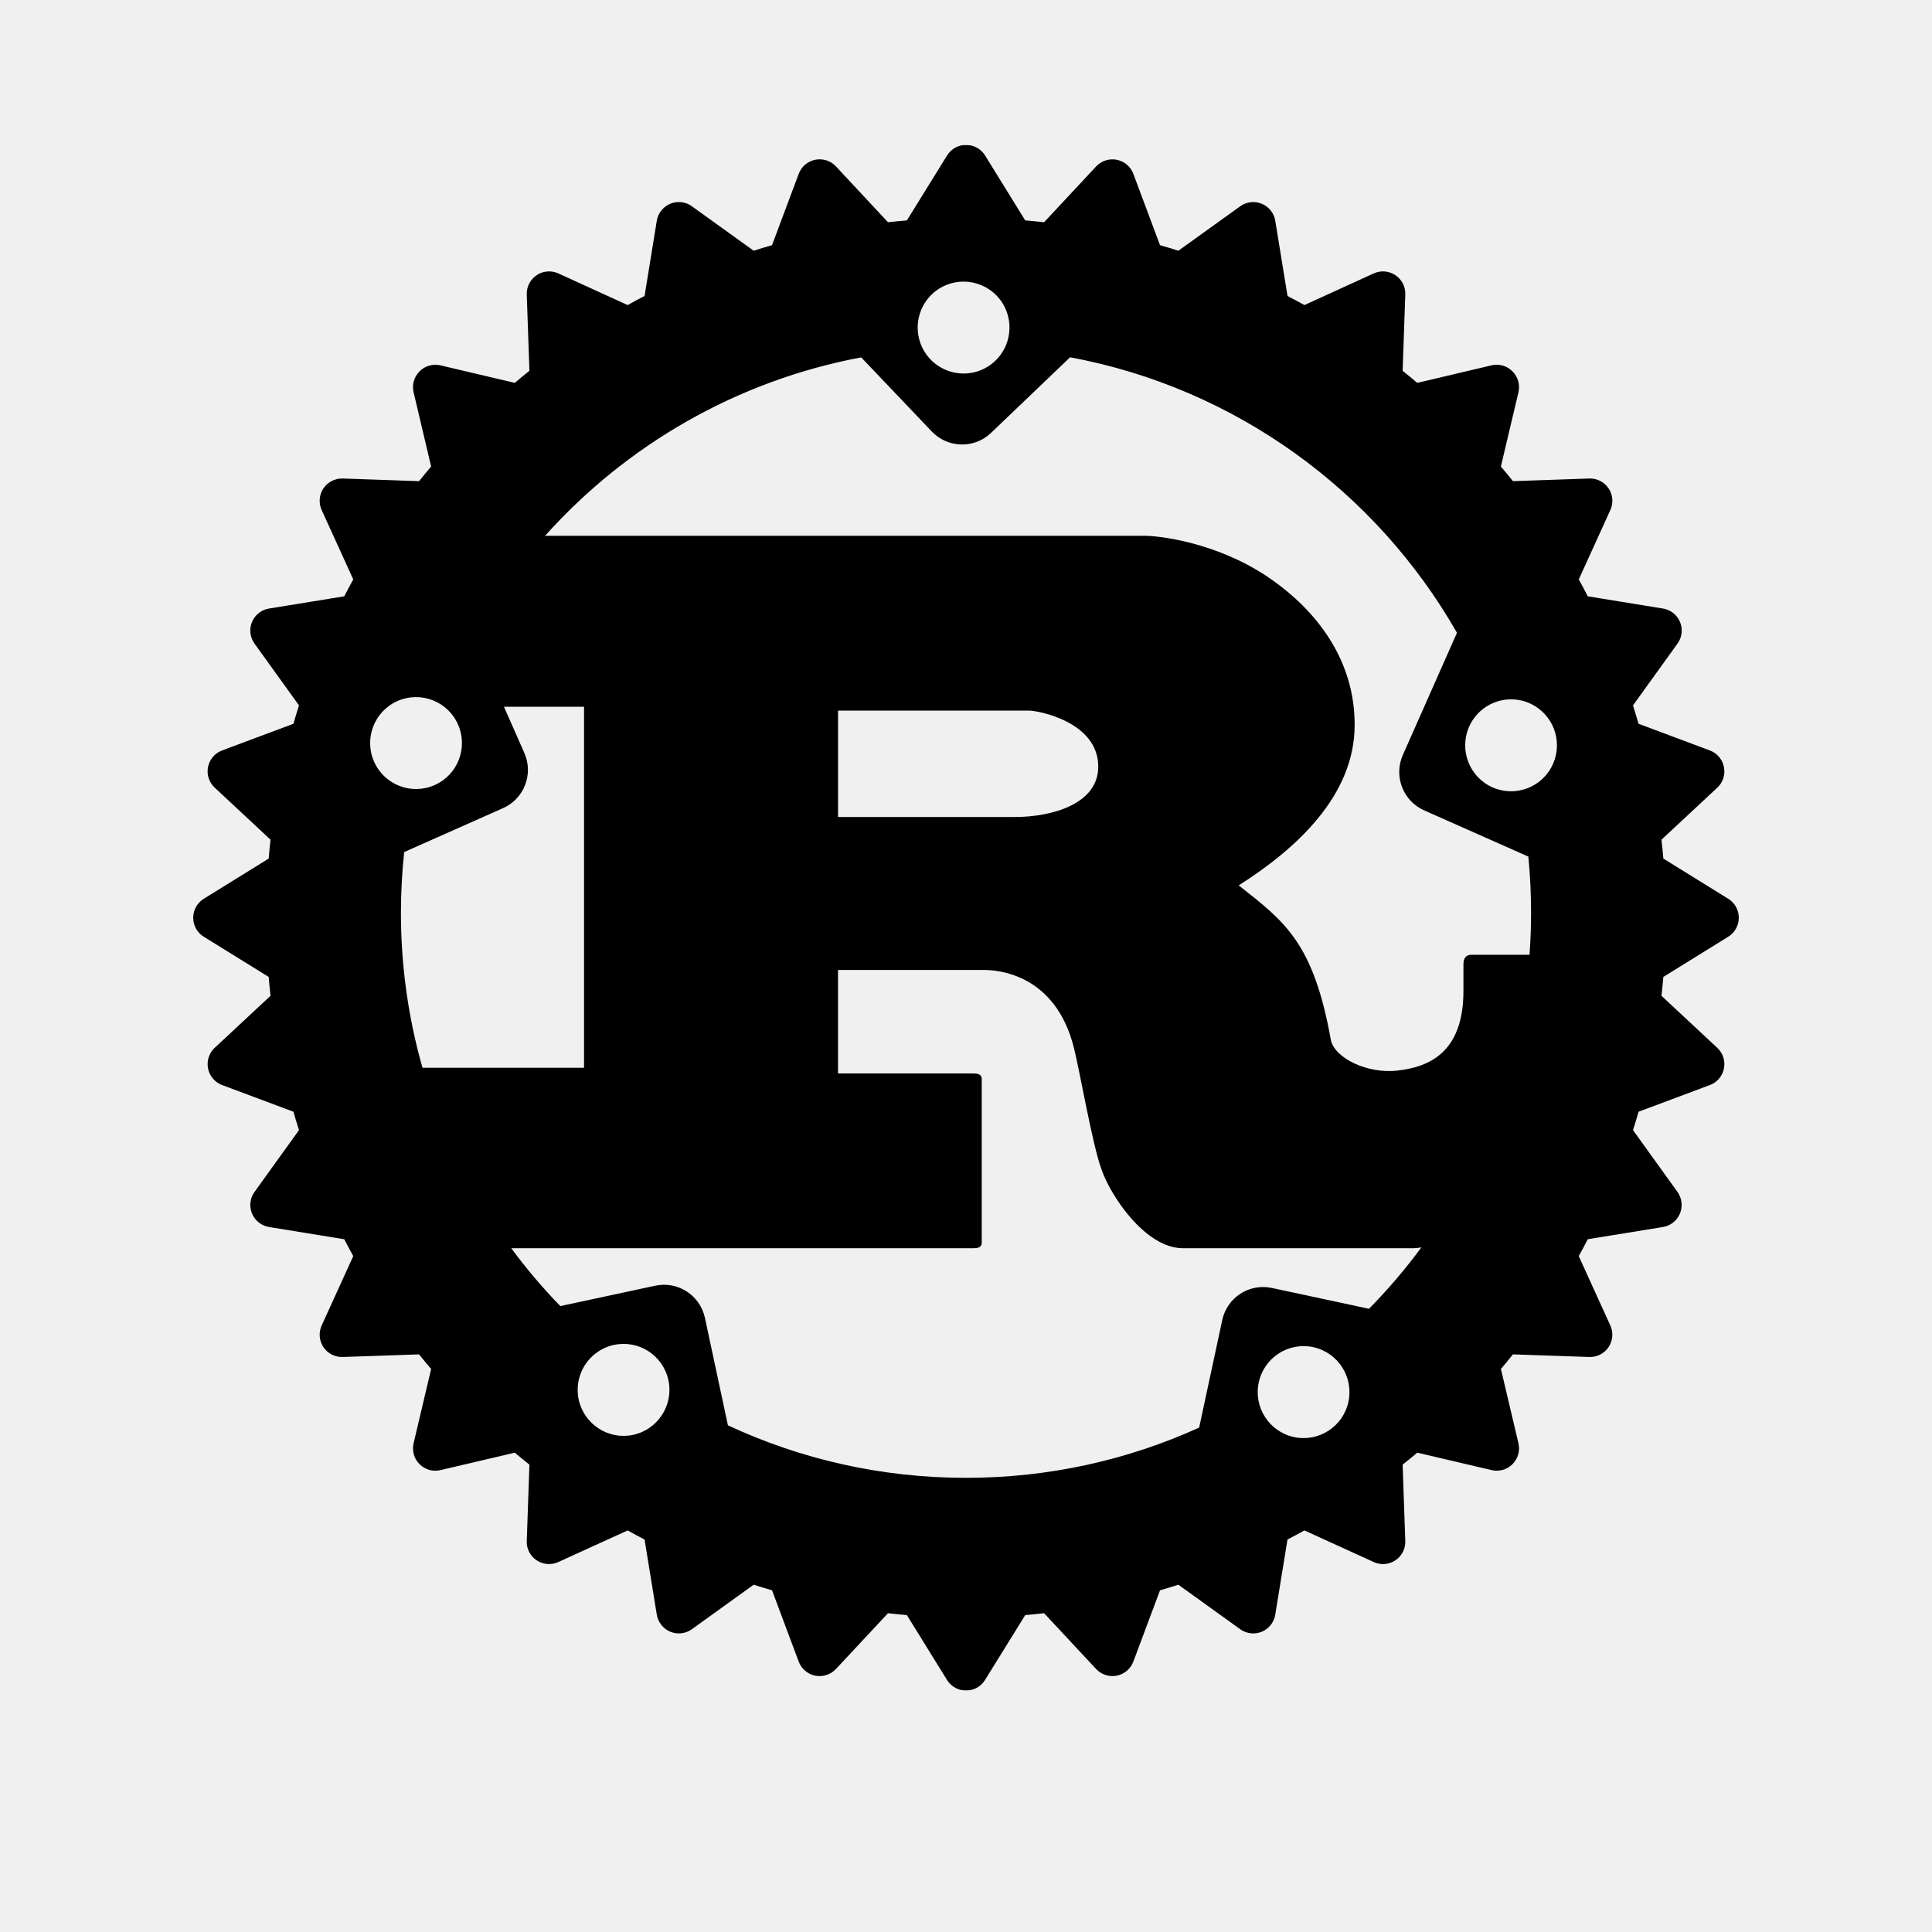
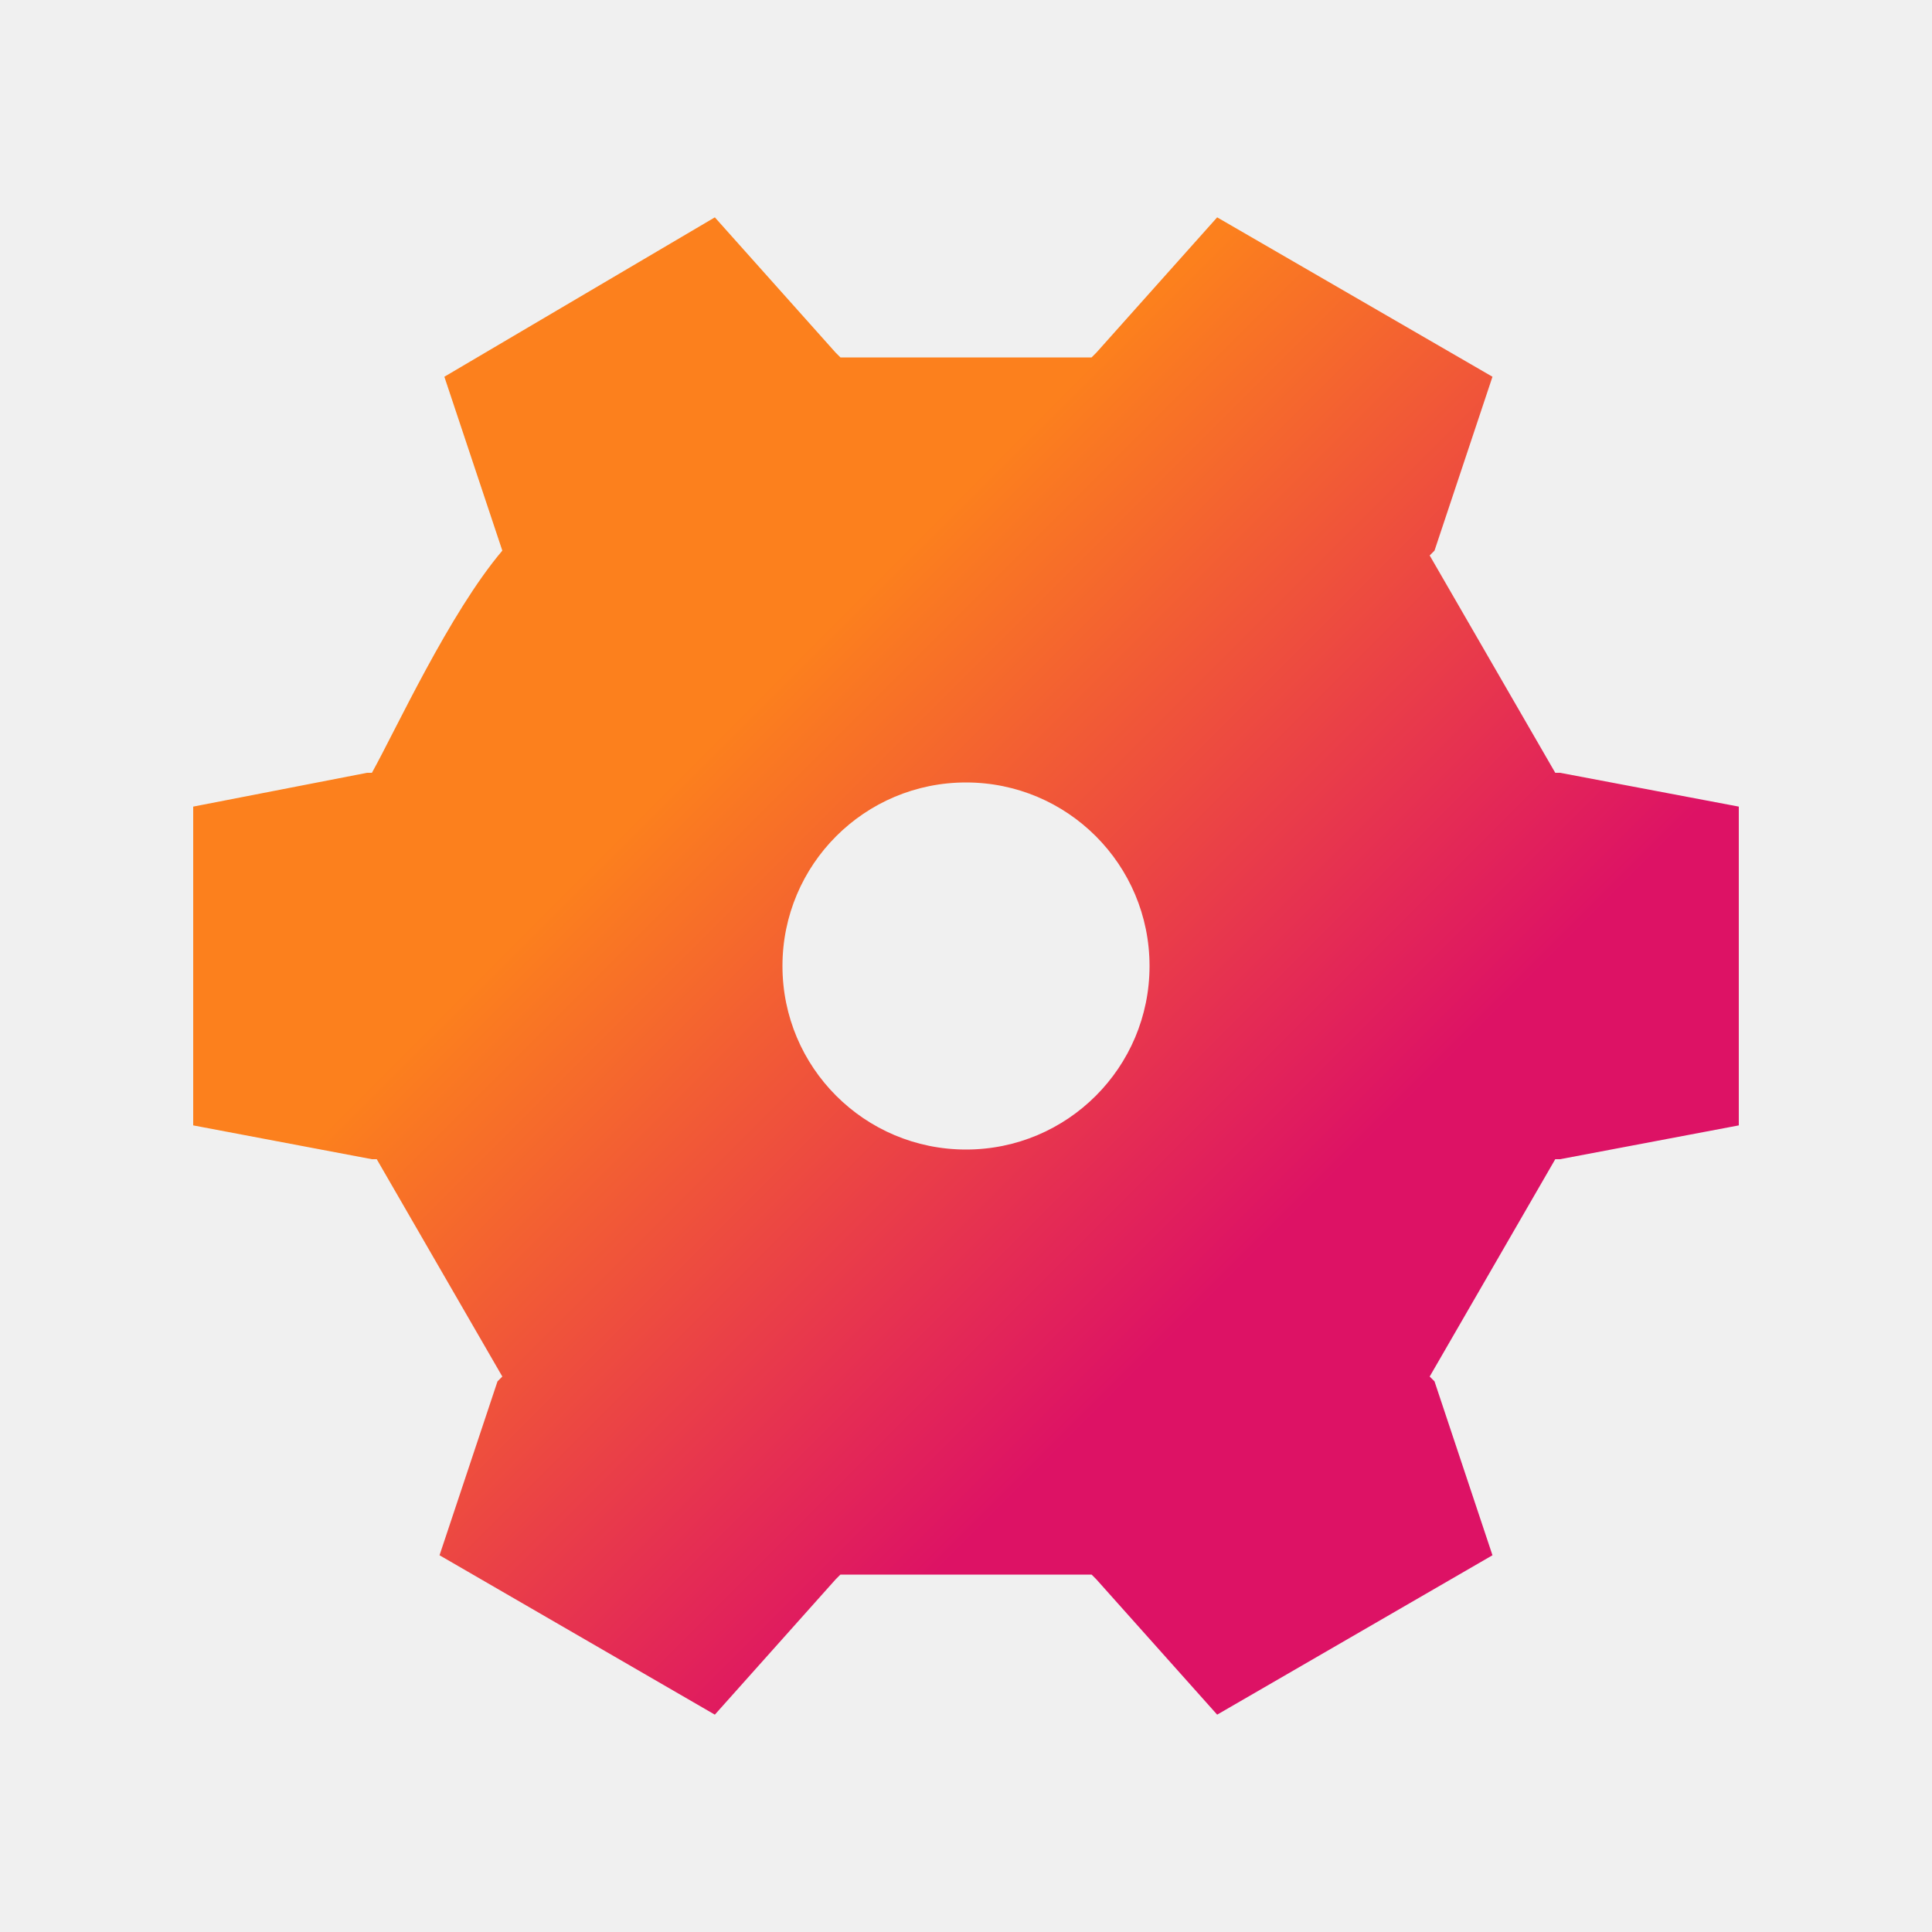
- <svg xmlns="http://www.w3.org/2000/svg" xmlns:xlink="http://www.w3.org/1999/xlink" width="40" height="40" viewBox="0 0 40 40">
+ <svg xmlns="http://www.w3.org/2000/svg" width="40" height="40" viewBox="0 0 40 40" fill="none">
+   <path d="M32.3 16H32.2L29.6 11.5L29.7 11.4L30.9 7.8L25.2 4.5L22.7 7.3L22.6 7.4H17.4L17.3 7.3L14.8 4.5L9.2 7.8L10.4 11.4C9.3 12.7 8.2 15.1 7.7 16H7.6L4 16.7V23.3L7.7 24H7.8L10.4 28.5L10.3 28.6L9.1 32.2L14.8 35.5L17.3 32.7L17.4 32.6H22.6L22.7 32.7L25.2 35.5L30.9 32.2L29.7 28.6L29.6 28.5L32.2 24H32.3L36 23.3V16.7L32.3 16ZM20 23.8C17.9 23.8 16.2 22.1 16.2 20C16.2 17.9 17.9 16.2 20 16.2C22.1 16.2 23.8 17.9 23.8 20C23.8 22.1 22.1 23.8 20 23.8Z" fill="url(#paint0_linear)" />
  <defs>
-     <polygon id="rust-a" points="0 0 32 0 32 32.001 0 32.001" />
+     <linearGradient id="paint0_linear" x1="10.672" y1="10.672" x2="30.753" y2="30.753" gradientUnits="userSpaceOnUse">
+       <stop offset="0.218" stop-color="#FC801D" />
+       <stop offset="0.763" stop-color="#DD1265" />
+     </linearGradient>
  </defs>
-   <g fill="none" fill-rule="evenodd" transform="translate(4 3)">
-     <mask id="rust-b" fill="#fff">
-       <use xlink:href="#rust-a" />
-     </mask>
-     <path fill="#000" d="M26.417,12.045 C26.629,11.565 27.189,11.348 27.669,11.56 L27.67,11.561 C28.15,11.774 28.366,12.336 28.153,12.816 C27.942,13.296 27.382,13.513 26.902,13.302 L26.9,13.301 C26.421,13.088 26.204,12.526 26.417,12.045 Z M15.294,3.093 C15.673,2.731 16.274,2.745 16.638,3.125 C17,3.505 16.986,4.107 16.606,4.47 C16.227,4.833 15.626,4.819 15.263,4.439 C14.9,4.058 14.914,3.457 15.294,3.093 Z M27.699,15.898 C27.699,16.191 27.688,16.48 27.667,16.767 L26.467,16.767 C26.347,16.767 26.299,16.845 26.299,16.963 L26.299,17.514 C26.299,18.812 25.566,19.094 24.926,19.166 C24.315,19.235 23.639,18.911 23.555,18.537 C23.194,16.511 22.595,16.078 21.646,15.331 C22.823,14.584 24.047,13.482 24.047,12.007 C24.047,10.415 22.955,9.411 22.211,8.92 C21.167,8.232 20.011,8.093 19.699,8.093 L7.285,8.093 C8.968,6.214 11.25,4.884 13.83,4.399 L15.293,5.935 C15.623,6.28 16.171,6.294 16.517,5.964 C16.518,5.963 16.518,5.963 16.519,5.962 L18.155,4.397 C21.586,5.035 24.491,7.171 26.165,10.101 L25.044,12.632 C24.851,13.07 25.048,13.583 25.484,13.777 L27.643,14.735 C27.68,15.119 27.699,15.505 27.699,15.898 Z M13.351,13.915 L13.351,11.712 L17.299,11.712 C17.503,11.712 18.738,11.948 18.738,12.873 C18.738,13.64 17.791,13.915 17.011,13.915 L13.351,13.915 Z M4.368,14.641 L6.415,13.732 C6.853,13.537 7.05,13.024 6.855,12.587 L6.434,11.633 L8.092,11.633 L8.092,19.107 L4.747,19.107 C4.45,18.063 4.3,16.983 4.301,15.898 C4.301,15.473 4.324,15.053 4.368,14.641 Z M5.482,11.999 C5.695,12.479 5.479,13.042 4.999,13.254 C4.52,13.467 3.958,13.251 3.745,12.77 C3.532,12.289 3.749,11.728 4.229,11.514 C4.708,11.302 5.27,11.518 5.482,11.998 L5.482,11.999 Z M9.109,26.707 C8.597,26.817 8.092,26.49 7.981,25.976 C7.871,25.461 8.197,24.956 8.711,24.845 C9.224,24.735 9.729,25.062 9.839,25.576 C9.949,26.089 9.622,26.596 9.109,26.707 Z M22.333,23.666 C21.865,23.565 21.405,23.863 21.305,24.331 L21.305,24.332 L20.827,26.557 C19.355,27.225 17.722,27.597 16,27.597 C14.239,27.597 12.569,27.208 11.071,26.51 L10.595,24.285 C10.494,23.817 10.034,23.518 9.566,23.619 L7.601,24.041 C7.235,23.665 6.896,23.265 6.585,22.843 L16.146,22.843 C16.254,22.843 16.326,22.824 16.326,22.725 L16.326,19.343 C16.326,19.245 16.254,19.225 16.146,19.225 L13.35,19.225 L13.35,17.082 L16.374,17.082 C16.65,17.082 17.851,17.16 18.234,18.694 C18.354,19.166 18.618,20.701 18.799,21.192 C18.979,21.743 19.71,22.843 20.49,22.843 L25.255,22.843 C25.309,22.843 25.366,22.837 25.428,22.826 C25.097,23.275 24.734,23.7 24.344,24.097 L22.334,23.666 L22.333,23.666 Z M22.79,26.753 C22.277,26.642 21.95,26.136 22.061,25.622 C22.171,25.108 22.676,24.781 23.188,24.891 C23.701,25.002 24.028,25.507 23.918,26.021 C23.809,26.535 23.303,26.863 22.79,26.753 Z M31.781,15.608 L30.438,14.776 C30.427,14.646 30.414,14.516 30.399,14.385 L31.555,13.308 C31.672,13.199 31.724,13.037 31.692,12.88 C31.661,12.723 31.551,12.593 31.401,12.537 L29.925,11.985 C29.888,11.858 29.85,11.731 29.81,11.604 L30.73,10.326 C30.88,10.119 30.833,9.83 30.626,9.68 C30.567,9.638 30.5,9.61 30.43,9.599 L28.873,9.346 C28.813,9.228 28.75,9.111 28.687,8.996 L29.34,7.561 C29.407,7.415 29.394,7.245 29.304,7.112 C29.216,6.979 29.063,6.901 28.903,6.907 L27.324,6.962 C27.242,6.859 27.159,6.759 27.074,6.659 L27.438,5.121 C27.475,4.964 27.428,4.801 27.314,4.688 C27.201,4.574 27.037,4.527 26.881,4.564 L25.343,4.927 C25.243,4.842 25.143,4.759 25.04,4.677 L25.095,3.098 C25.102,2.938 25.023,2.786 24.89,2.697 C24.757,2.608 24.587,2.594 24.441,2.661 L23.007,3.316 C22.891,3.252 22.774,3.189 22.657,3.128 L22.403,1.571 C22.362,1.319 22.124,1.148 21.872,1.19 C21.802,1.201 21.734,1.229 21.677,1.271 L20.397,2.191 C20.271,2.151 20.145,2.112 20.017,2.076 L19.465,0.6 C19.409,0.449 19.279,0.339 19.122,0.308 C18.965,0.277 18.803,0.329 18.694,0.446 L17.617,1.601 C17.486,1.587 17.356,1.574 17.226,1.563 L16.395,0.219 C16.26,0.002 15.975,-0.065 15.758,0.069 C15.697,0.107 15.646,0.158 15.608,0.219 L14.776,1.563 C14.646,1.574 14.515,1.587 14.385,1.601 L13.308,0.446 C13.134,0.259 12.842,0.249 12.655,0.422 C12.603,0.471 12.562,0.532 12.536,0.6 L11.984,2.076 C11.856,2.112 11.73,2.151 11.604,2.191 L10.325,1.271 C10.195,1.176 10.025,1.157 9.878,1.218 C9.73,1.28 9.624,1.413 9.598,1.571 L9.345,3.128 C9.227,3.189 9.11,3.251 8.995,3.316 L7.56,2.661 C7.414,2.594 7.244,2.608 7.111,2.697 C6.978,2.786 6.9,2.938 6.906,3.098 L6.961,4.677 C6.858,4.759 6.758,4.842 6.658,4.927 L5.119,4.564 C4.964,4.528 4.8,4.574 4.687,4.688 C4.573,4.801 4.526,4.964 4.563,5.121 L4.926,6.659 C4.842,6.759 4.758,6.859 4.677,6.962 L3.097,6.907 C2.938,6.902 2.786,6.979 2.696,7.112 C2.607,7.245 2.594,7.415 2.66,7.561 L3.314,8.996 C3.251,9.111 3.188,9.228 3.127,9.346 L1.571,9.599 C1.318,9.64 1.147,9.878 1.188,10.129 C1.2,10.2 1.229,10.268 1.27,10.326 L2.19,11.604 C2.15,11.731 2.111,11.858 2.075,11.985 L0.599,12.537 C0.359,12.627 0.238,12.894 0.328,13.133 C0.354,13.2 0.394,13.26 0.446,13.308 L1.601,14.385 C1.586,14.515 1.573,14.646 1.563,14.776 L0.219,15.608 C0.083,15.692 0,15.841 0,16.001 C0,16.162 0.083,16.311 0.219,16.394 L1.563,17.226 C1.573,17.357 1.586,17.487 1.601,17.617 L0.445,18.694 C0.259,18.868 0.249,19.161 0.423,19.347 C0.472,19.4 0.532,19.44 0.599,19.465 L2.075,20.017 C2.111,20.145 2.15,20.272 2.19,20.398 L1.27,21.677 C1.121,21.884 1.167,22.172 1.374,22.322 C1.433,22.364 1.5,22.392 1.571,22.404 L3.127,22.657 C3.188,22.775 3.25,22.891 3.314,23.006 L2.66,24.442 C2.594,24.587 2.607,24.757 2.696,24.89 C2.785,25.024 2.938,25.101 3.097,25.095 L4.676,25.041 C4.758,25.143 4.841,25.244 4.926,25.343 L4.563,26.882 C4.526,27.038 4.573,27.202 4.687,27.315 C4.8,27.428 4.964,27.475 5.119,27.437 L6.658,27.076 C6.758,27.161 6.859,27.243 6.961,27.324 L6.906,28.904 C6.896,29.159 7.096,29.373 7.351,29.382 C7.423,29.384 7.494,29.371 7.56,29.34 L8.995,28.686 C9.11,28.751 9.227,28.813 9.345,28.874 L9.598,30.429 C9.624,30.587 9.73,30.721 9.878,30.783 C10.025,30.844 10.194,30.825 10.325,30.731 L11.604,29.81 C11.729,29.85 11.856,29.889 11.984,29.925 L12.536,31.401 C12.592,31.551 12.722,31.662 12.879,31.693 C13.036,31.724 13.198,31.671 13.308,31.554 L14.385,30.4 C14.515,30.415 14.646,30.427 14.776,30.439 L15.607,31.782 C15.692,31.919 15.841,32.001 16.001,32.001 C16.161,32.001 16.31,31.919 16.394,31.782 L17.226,30.439 C17.356,30.427 17.487,30.415 17.617,30.4 L18.693,31.554 C18.803,31.671 18.965,31.724 19.122,31.693 C19.278,31.662 19.408,31.551 19.465,31.401 L20.017,29.925 C20.145,29.889 20.271,29.85 20.397,29.81 L21.677,30.731 C21.884,30.88 22.173,30.833 22.322,30.626 C22.363,30.567 22.392,30.501 22.403,30.429 L22.656,28.874 C22.774,28.813 22.89,28.75 23.006,28.686 L24.441,29.34 C24.673,29.447 24.946,29.345 25.053,29.114 C25.083,29.047 25.098,28.976 25.095,28.904 L25.04,27.324 C25.143,27.243 25.243,27.16 25.343,27.076 L26.881,27.437 C27.037,27.474 27.201,27.428 27.313,27.315 C27.428,27.202 27.474,27.038 27.438,26.882 L27.075,25.343 C27.159,25.244 27.242,25.143 27.323,25.041 L28.903,25.095 C29.063,25.101 29.215,25.024 29.304,24.89 C29.393,24.757 29.406,24.587 29.34,24.442 L28.686,23.006 C28.75,22.891 28.813,22.775 28.873,22.657 L30.429,22.404 C30.587,22.378 30.721,22.272 30.782,22.124 C30.843,21.976 30.823,21.807 30.73,21.677 L29.81,20.398 C29.85,20.272 29.888,20.145 29.925,20.017 L31.4,19.465 C31.551,19.41 31.661,19.28 31.692,19.123 C31.724,18.965 31.671,18.803 31.554,18.694 L30.399,17.617 C30.413,17.487 30.427,17.356 30.438,17.226 L31.781,16.394 C31.917,16.31 32,16.161 32,16.001 C32,15.841 31.918,15.692 31.781,15.608 Z" mask="url(#rust-b)" />
-   </g>
</svg>
